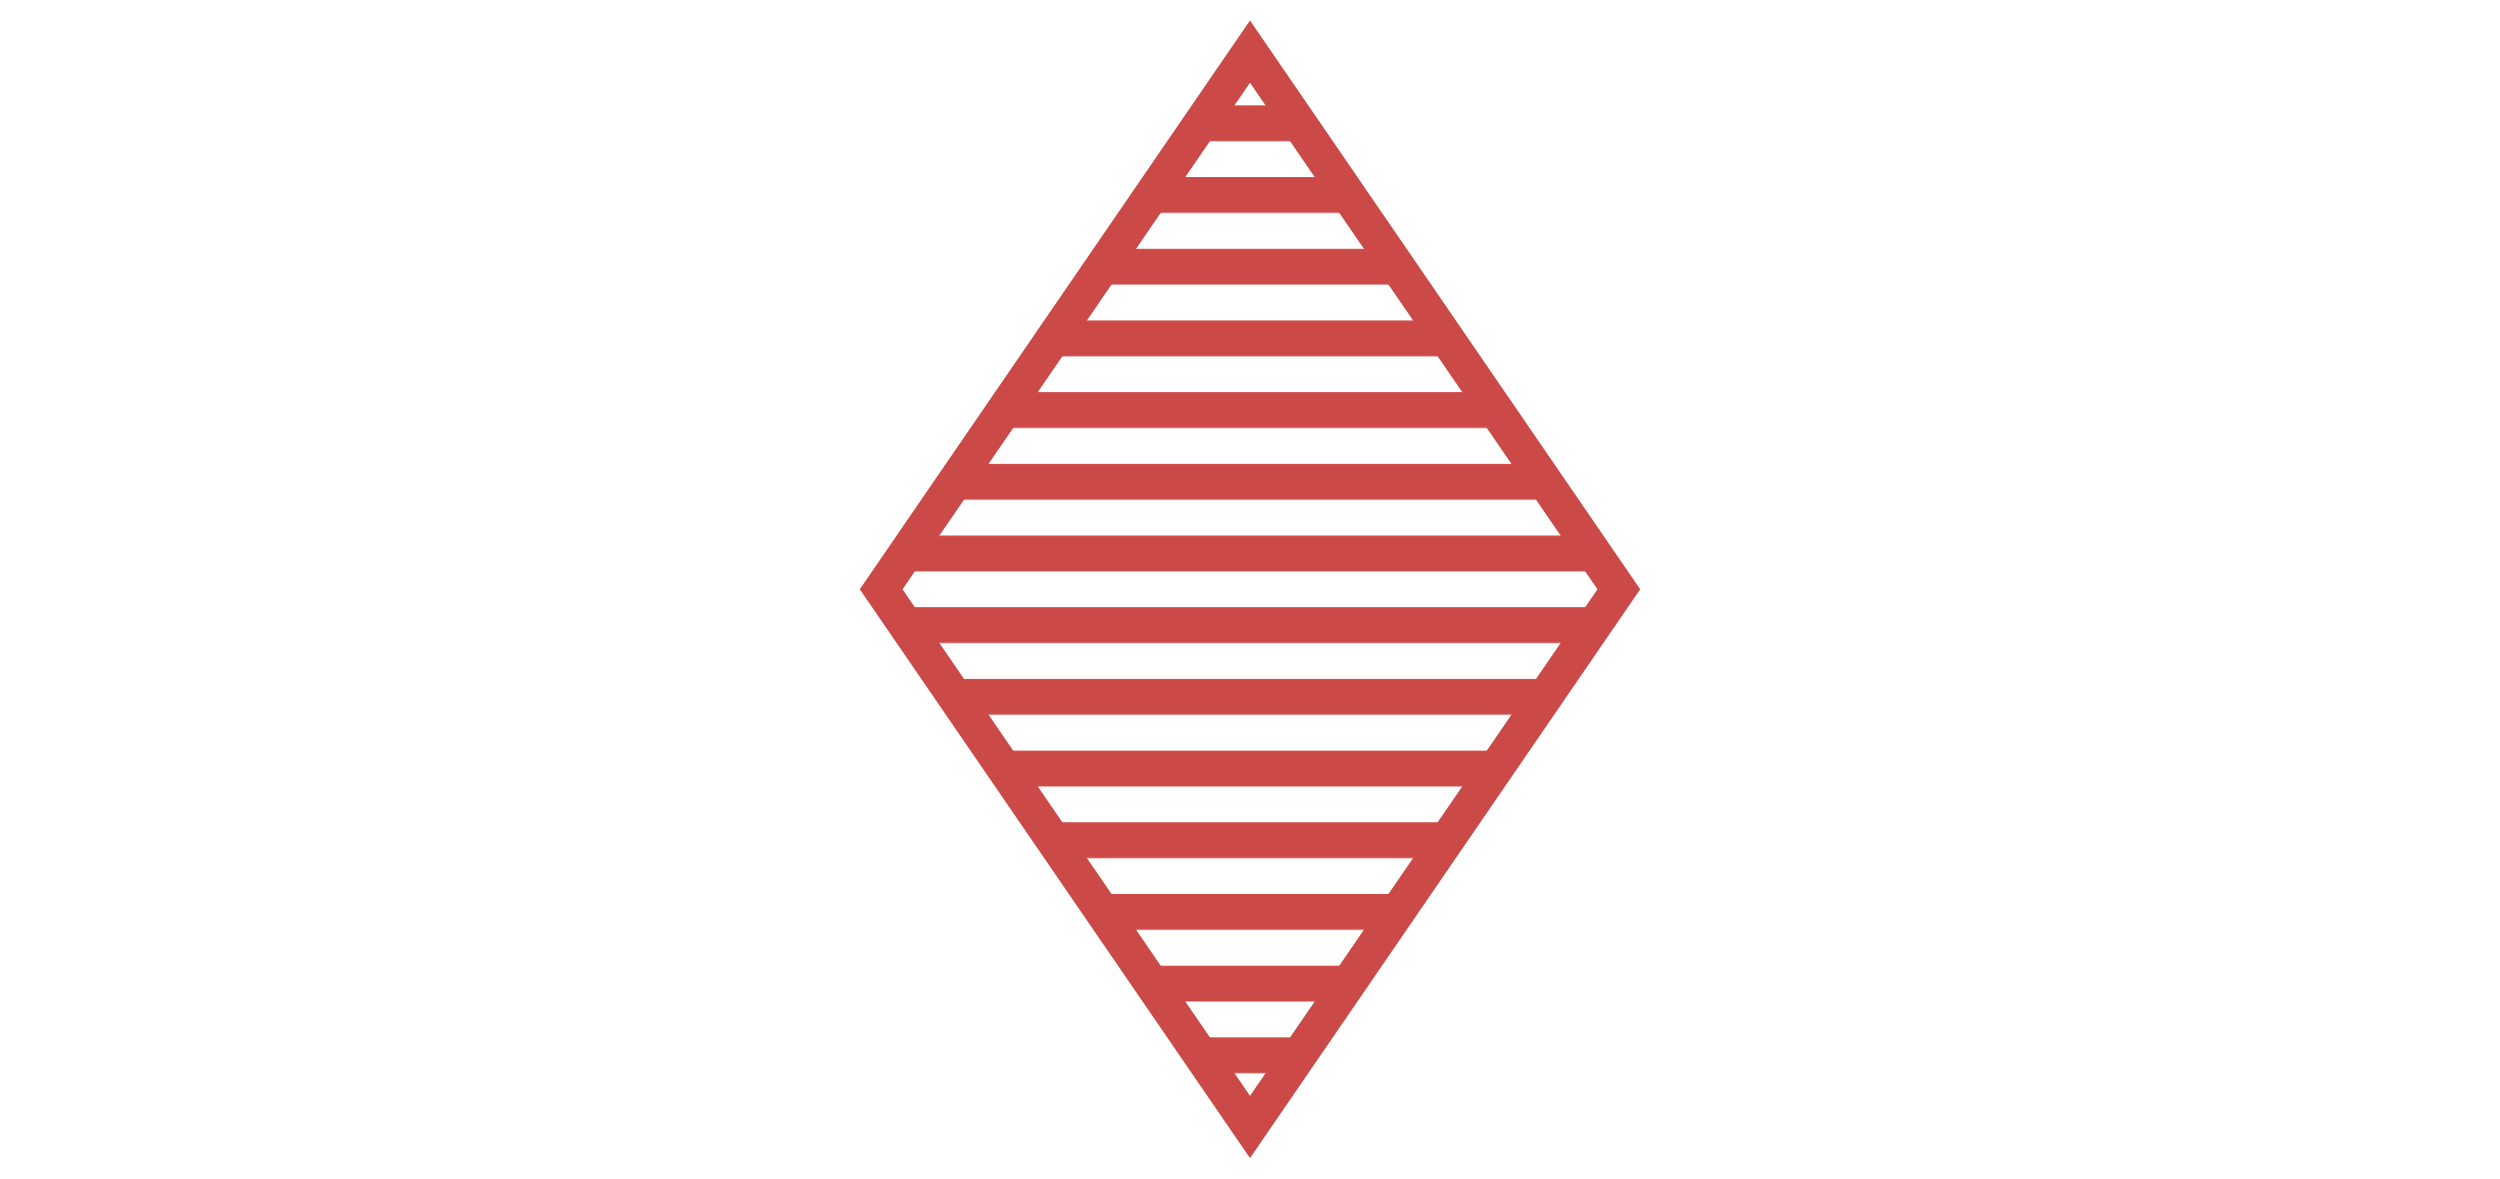
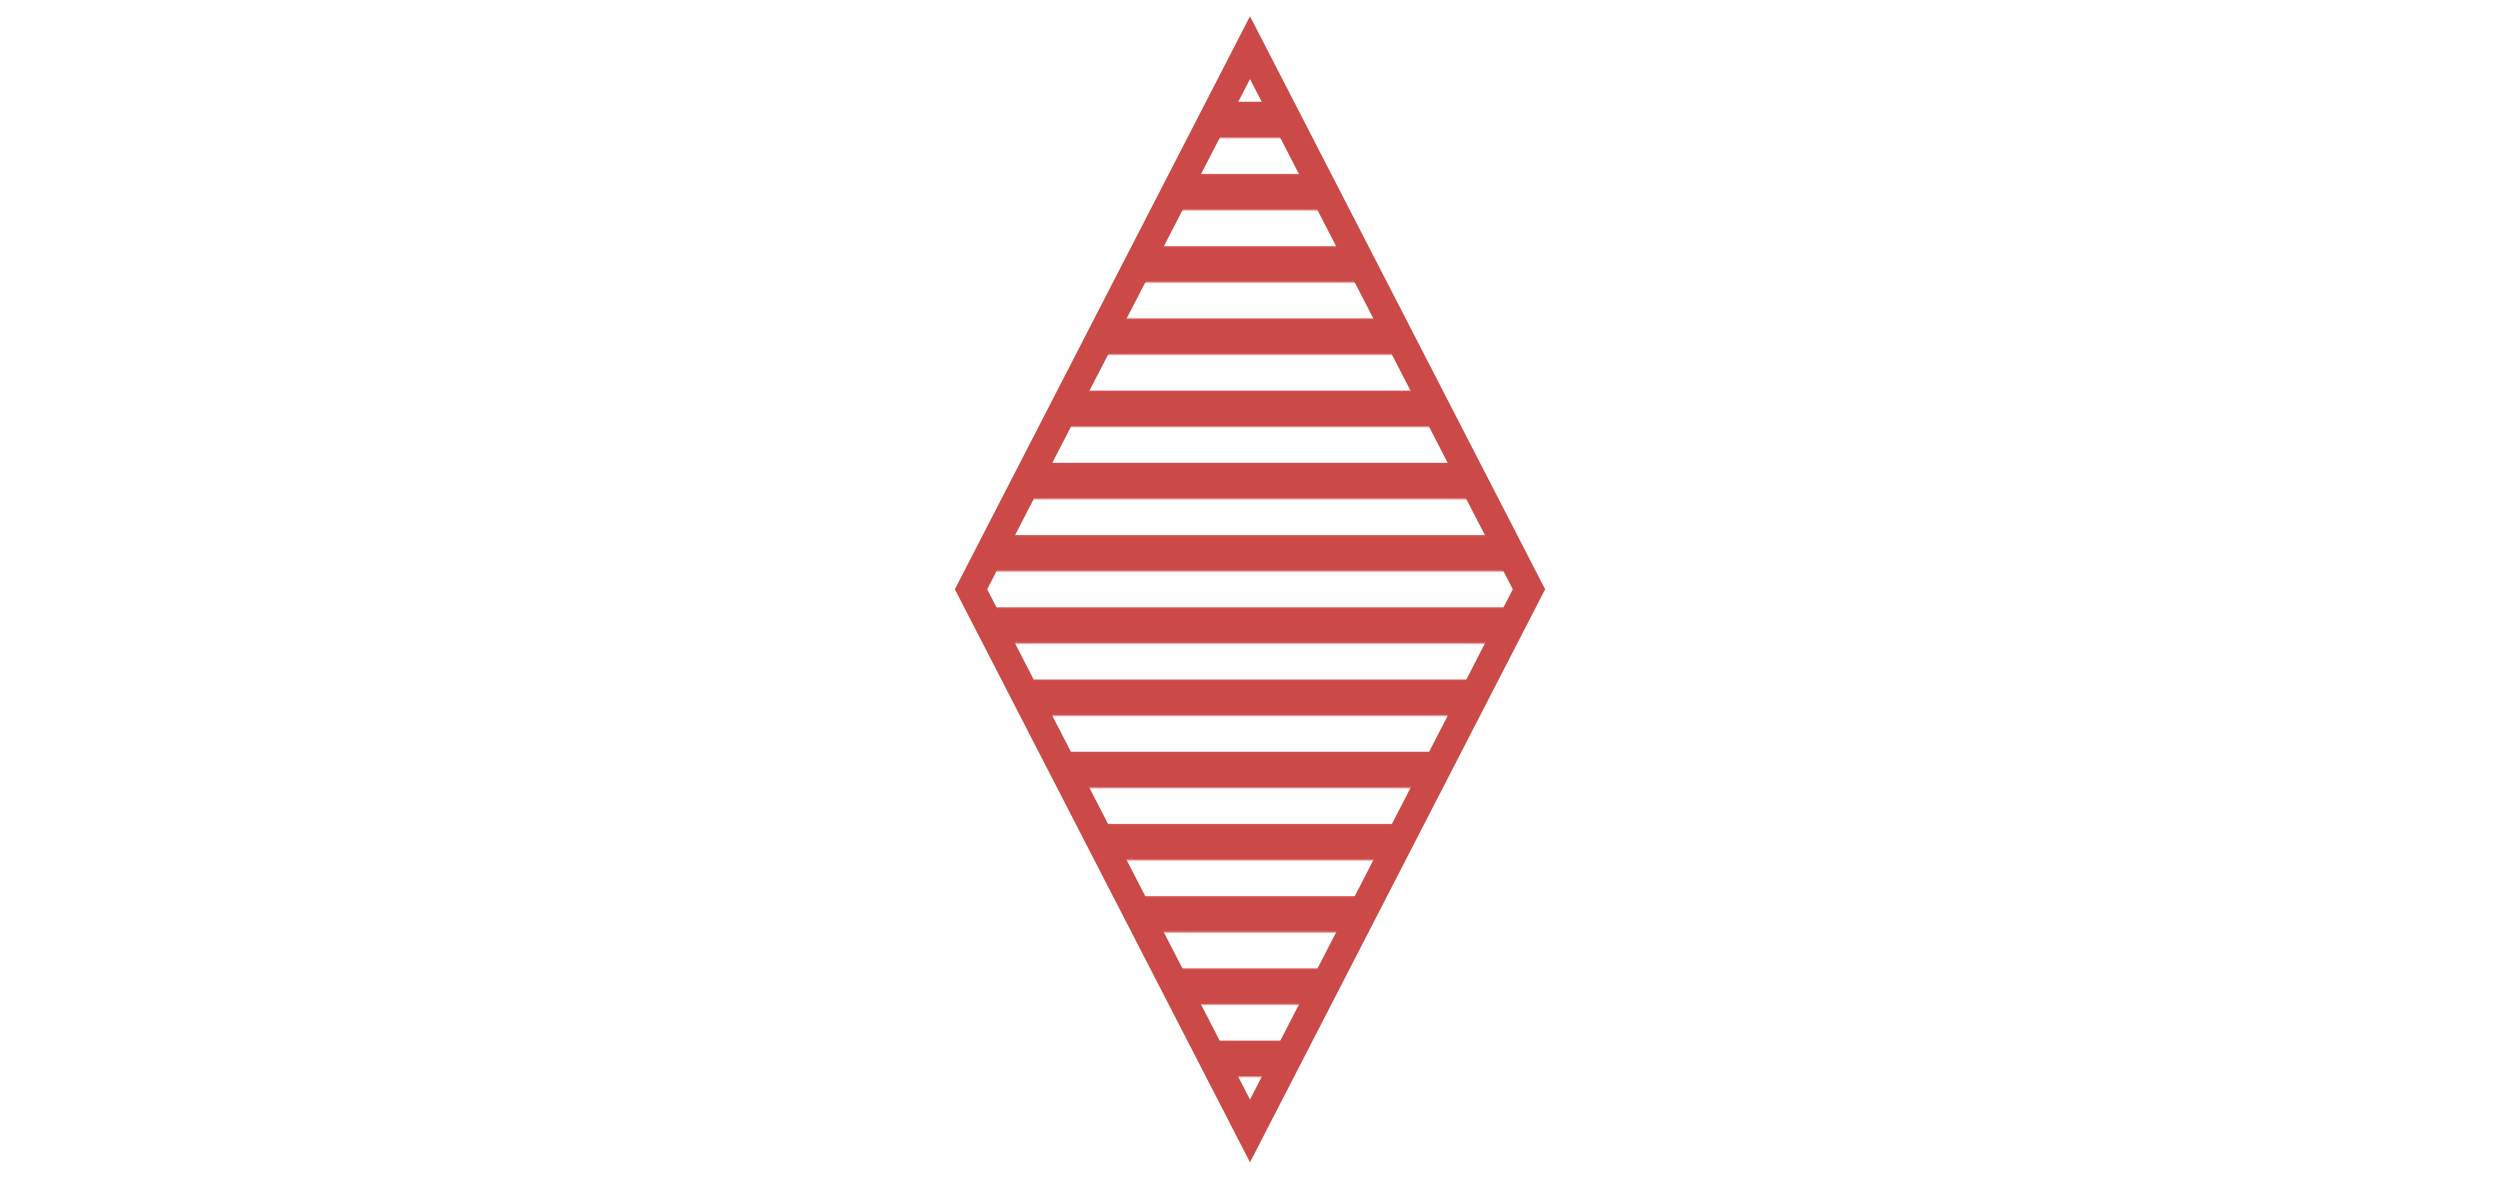
<svg xmlns="http://www.w3.org/2000/svg" xmlns:xlink="http://www.w3.org/1999/xlink" width="630mm" height="297mm" viewBox="0 0 2381.102 1122.52" version="1.1" id="svg1">
  <defs id="defs1">
    <pattern xlink:href="#pattern2" preserveAspectRatio="xMidYMid" id="pattern1" patternTransform="matrix(3.890383,0,0,4.003124,2.055324,-0.05858112)" />
    <pattern xlink:href="#Strips1_1" preserveAspectRatio="xMidYMid" id="pattern2" patternTransform="scale(4)" x="1.25" y="0" />
    <pattern patternUnits="userSpaceOnUse" width="2" height="10" patternTransform="translate(0,0) scale(2,2)" preserveAspectRatio="xMidYMid" id="Strips1_1" style="fill:#cb4947">
      <rect style="stroke:none" x="0" y="-0.5" width="1" height="11" id="rect134" />
    </pattern>
    <symbol id="Sort">
      <path d="M 35,75 75,0 115,75 75,150 Z m 0,0 h 80" style="stroke-width:2px" id="path19" />
    </symbol>
    <symbol id="Decision">
      <path d="M 15,75 75,35 135,75 75,115 Z" style="stroke-width:2" id="path8" />
    </symbol>
  </defs>
  <g id="layer1">
-     <g id="original" style="fill:url(#pattern2);fill-opacity:1;stroke:#cb4947;stroke-width:3.876;stroke-dasharray:none" transform="matrix(0,8.775693,-8.775693,0,1848.728,-96.91715)">
+     <g id="original" style="fill:url(#pattern2);fill-opacity:1;stroke:#cb4947;stroke-width:3.876;stroke-dasharray:none" transform="matrix(0,8.840314,-6.637392,0,1688.356,-101.7636)">
      <path d="M 16.644,75 75,34.969 133.356,75 75,115.031 Z" style="fill:url(#pattern1);stroke-width:3.824;stroke-dasharray:none" id="path1" />
    </g>
  </g>
</svg>
